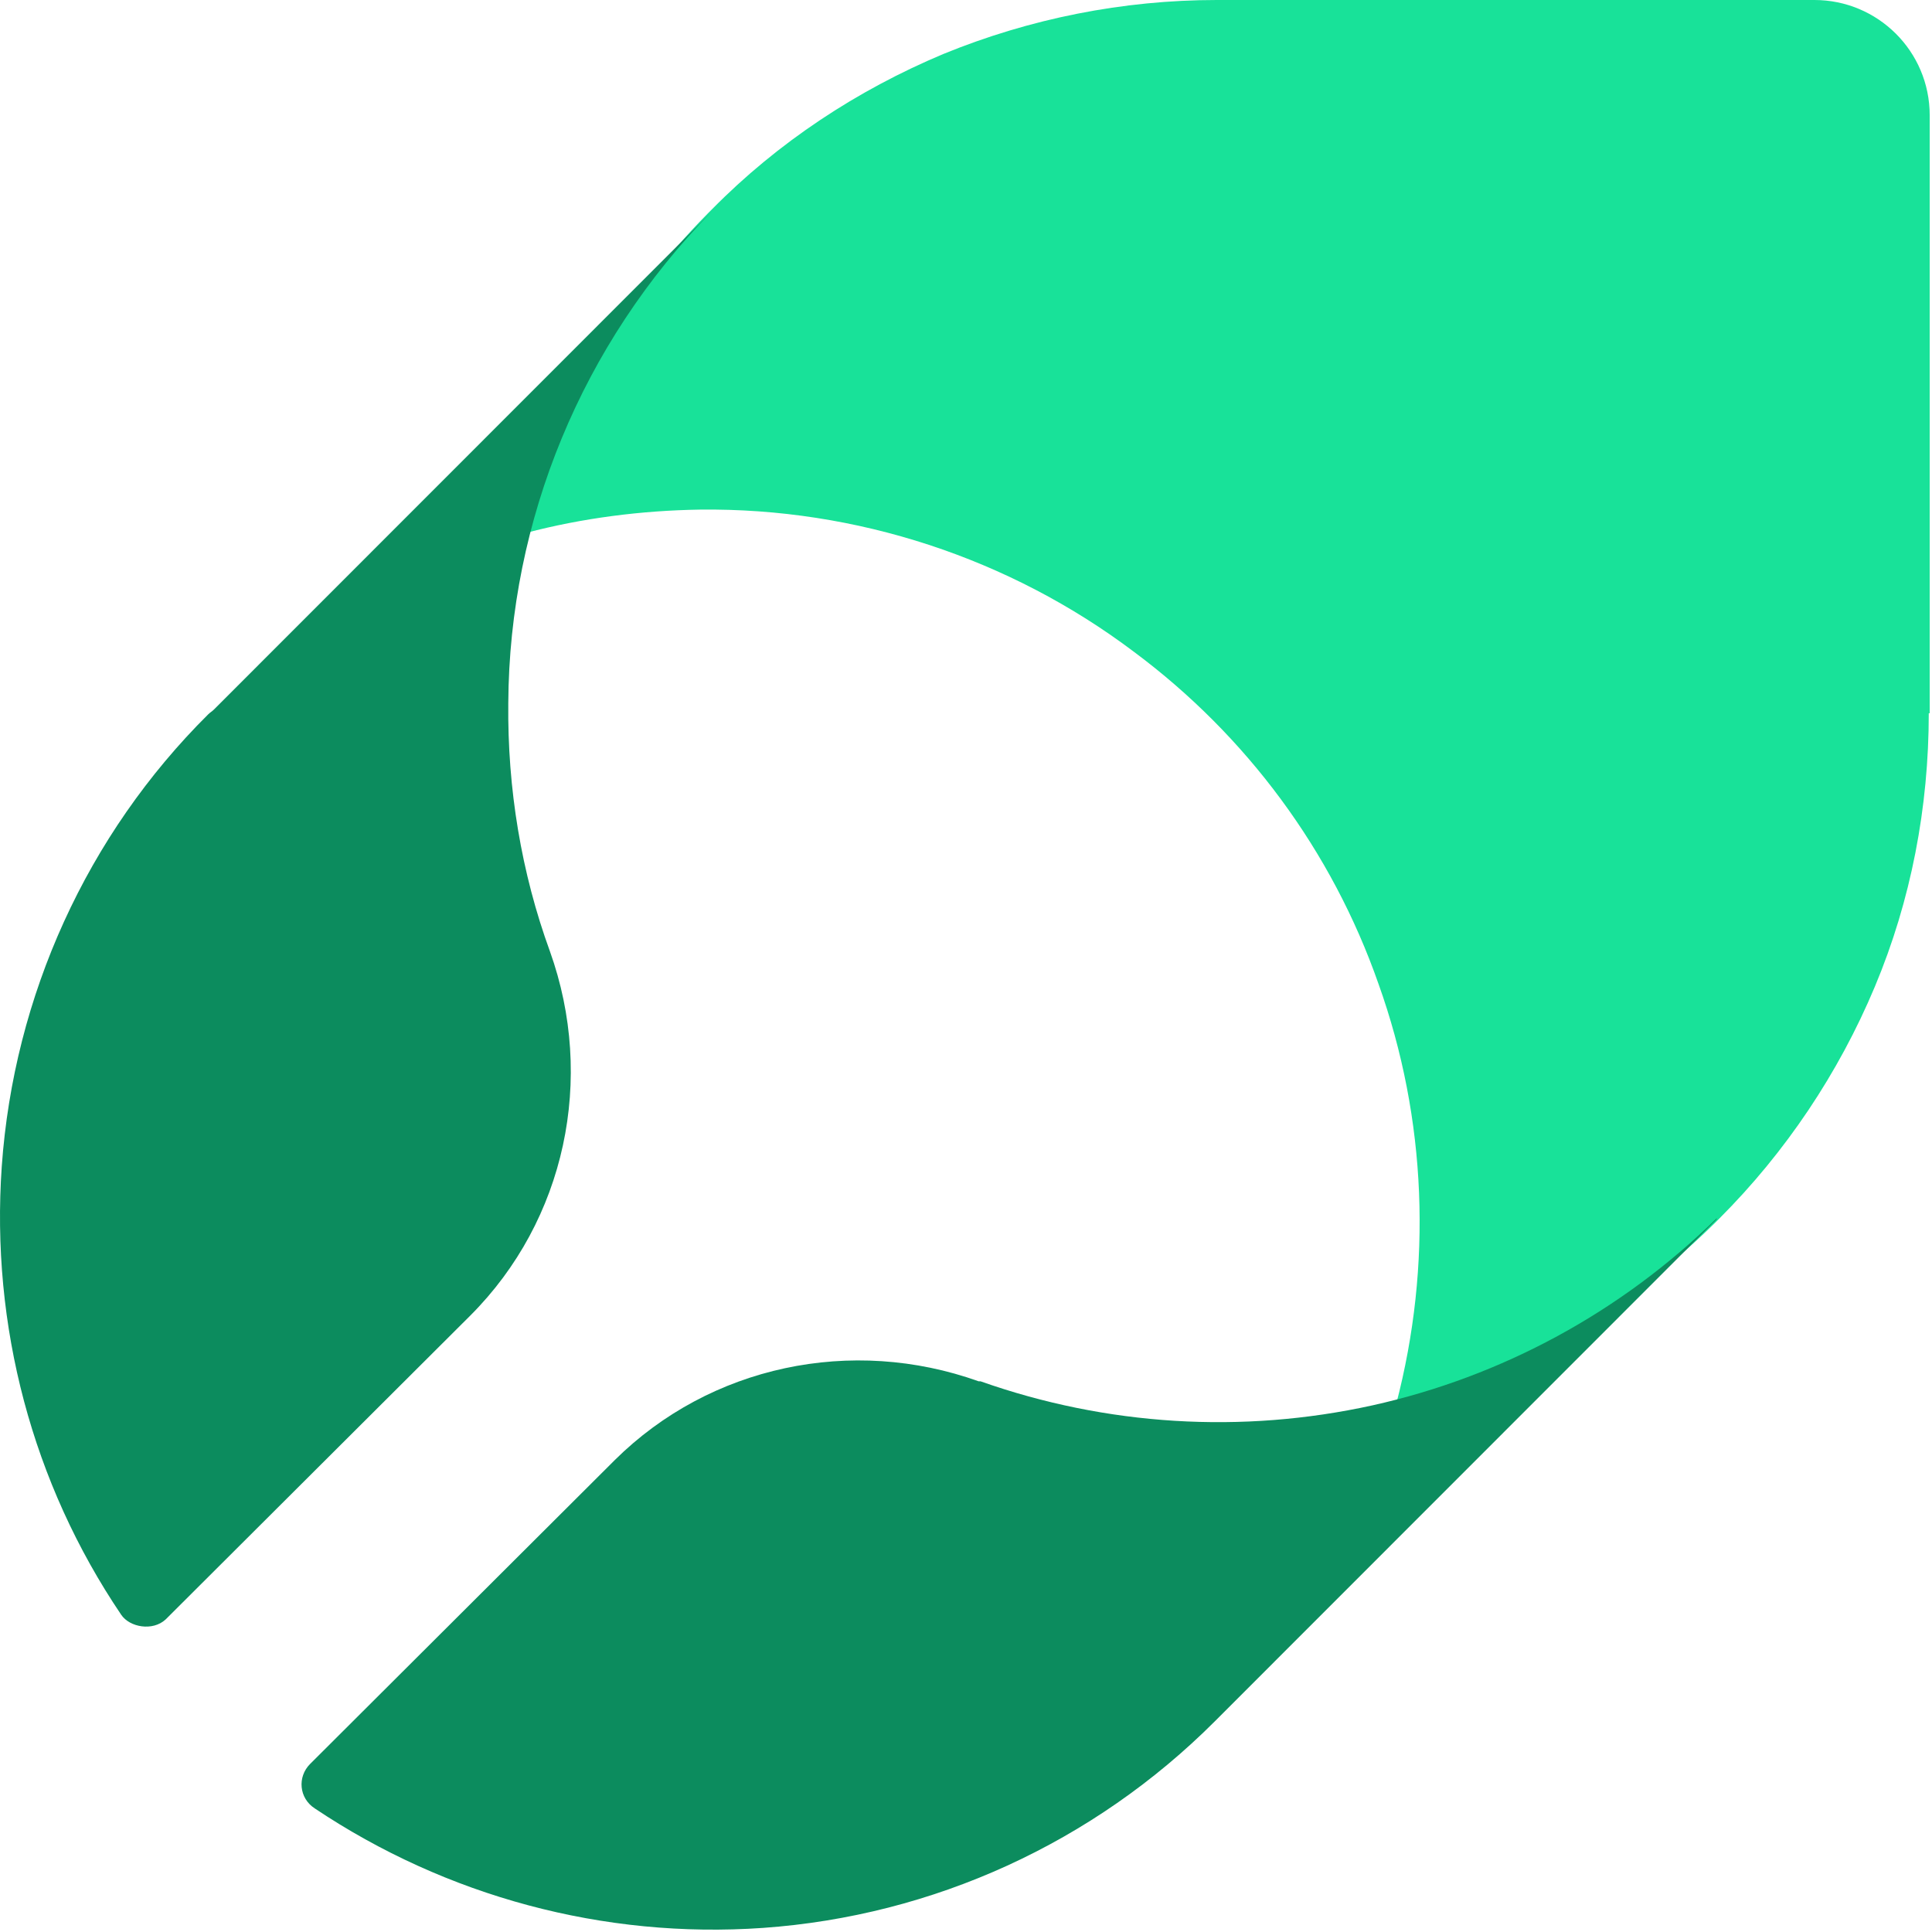
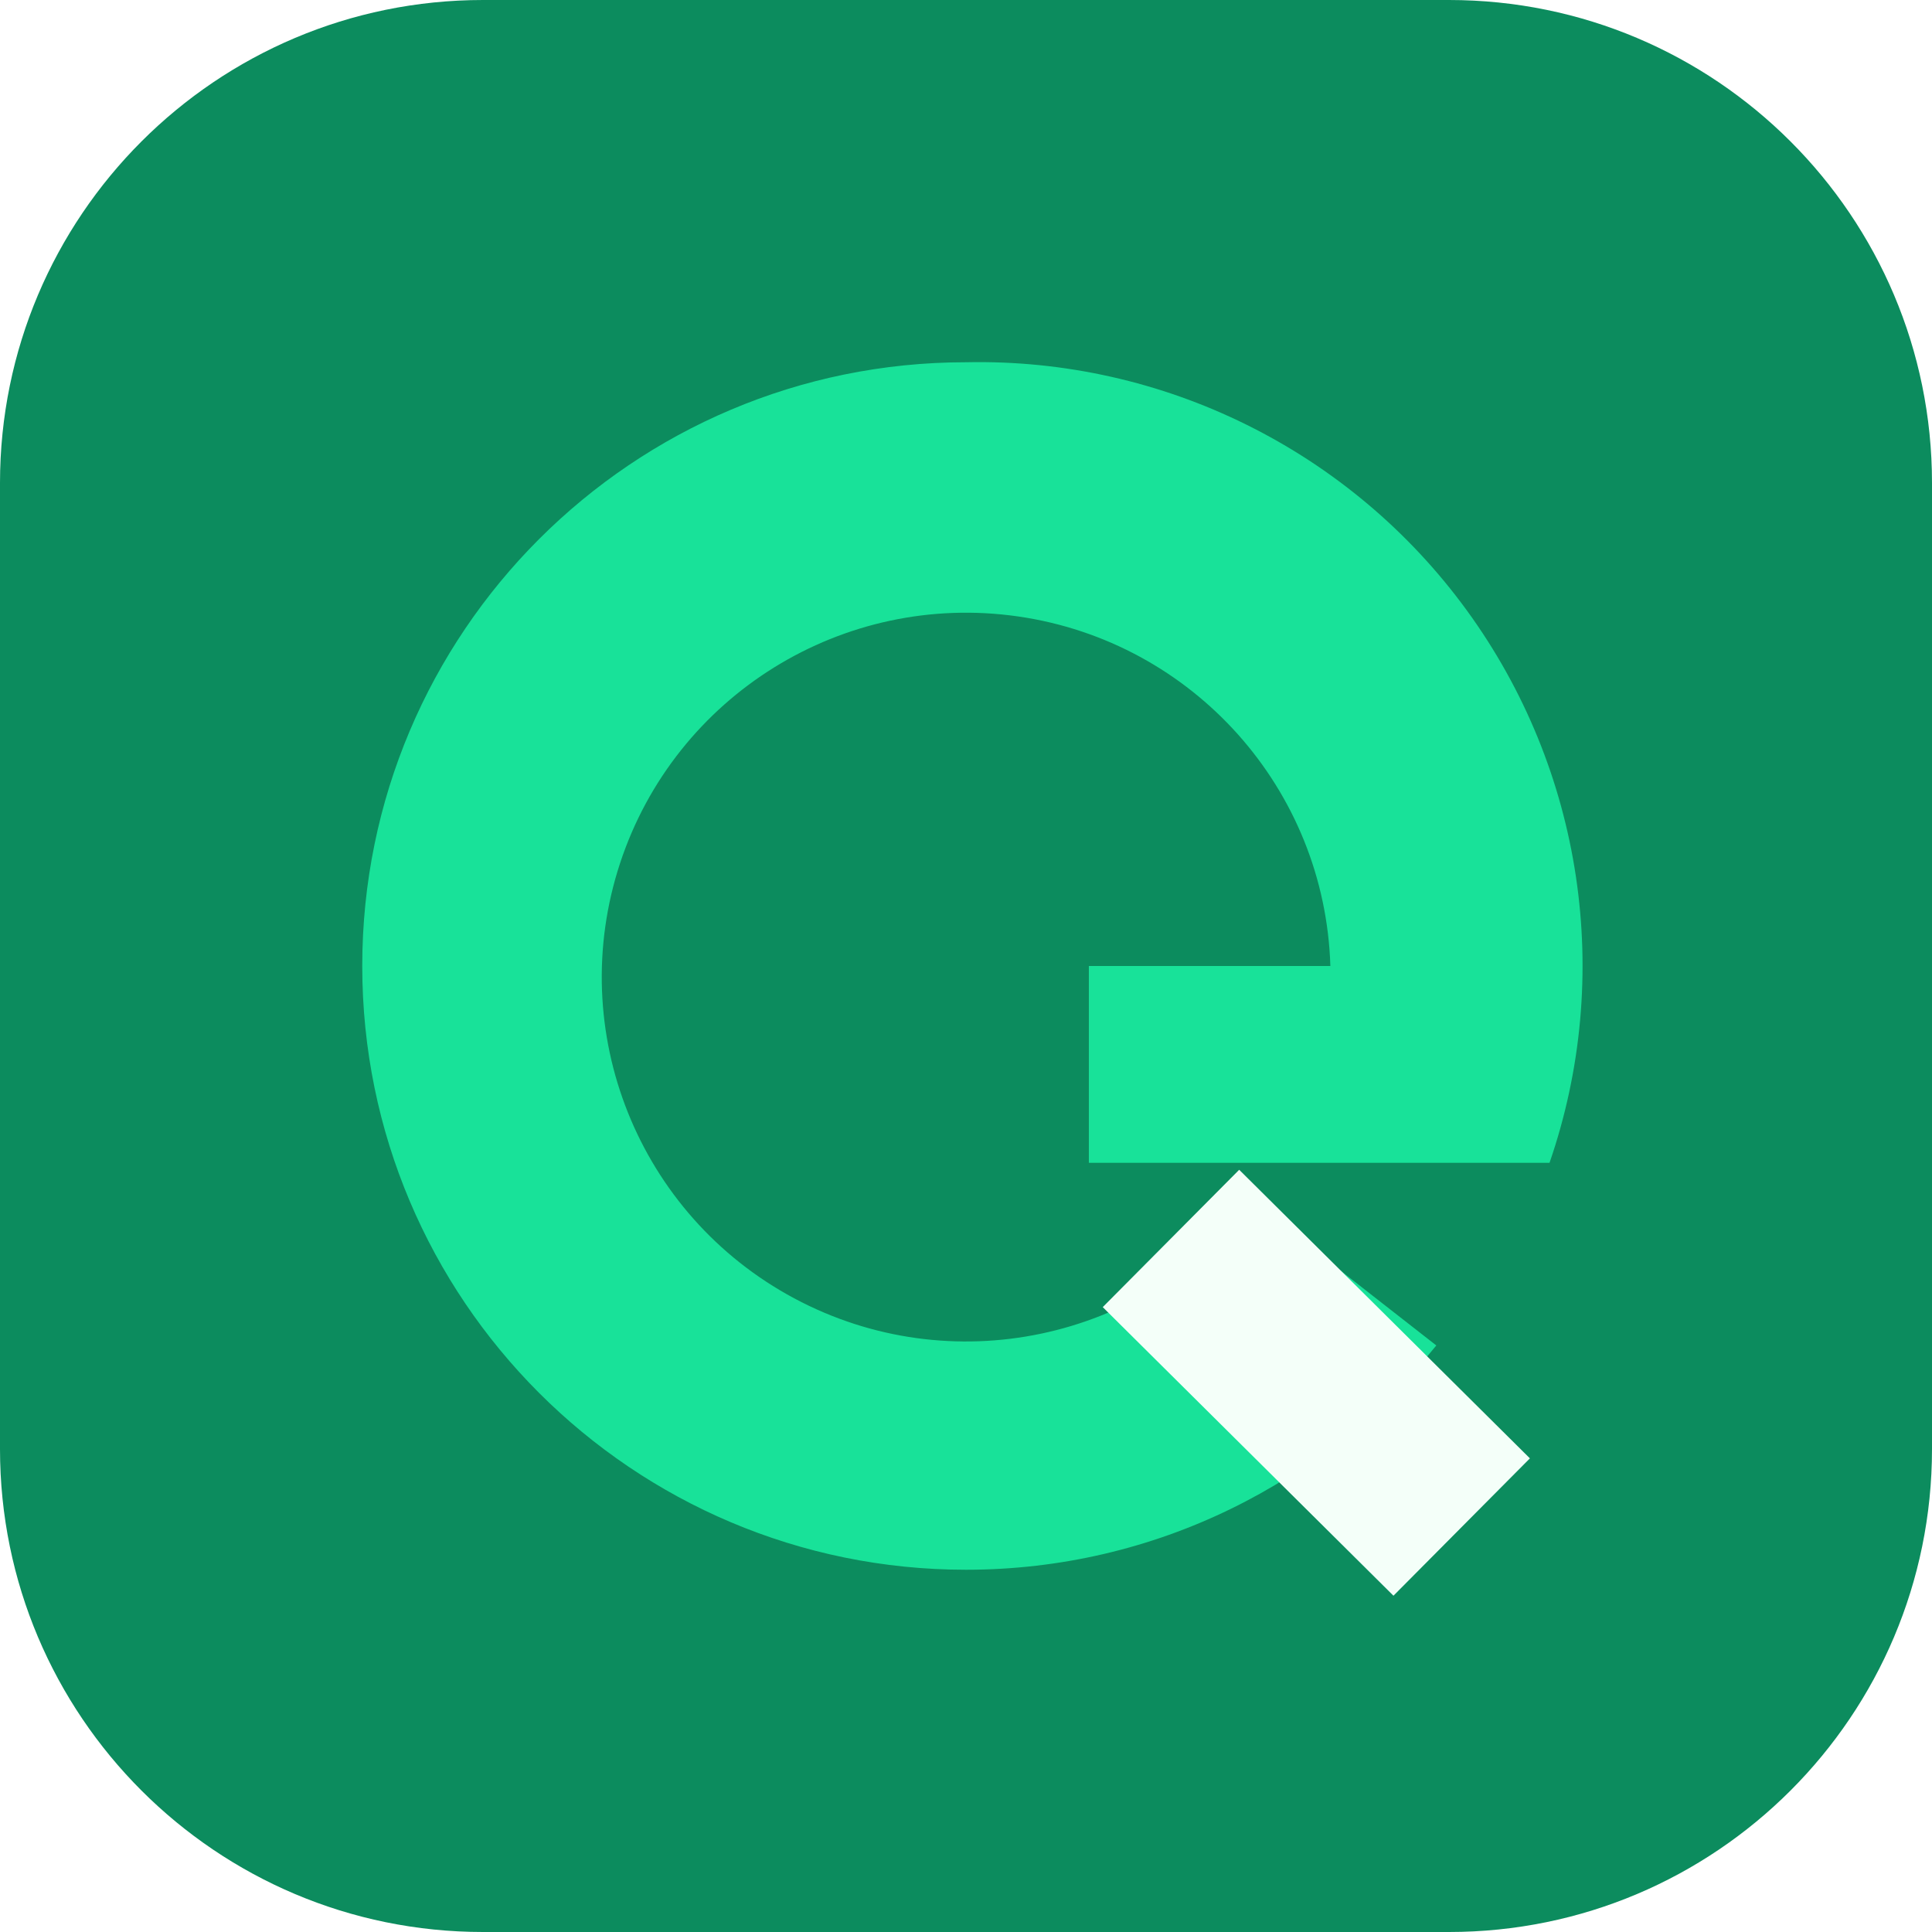
- <svg xmlns="http://www.w3.org/2000/svg" width="502" height="502" viewBox="0 0 502 502" fill="none">
-   <path d="M501.402 185.33V29.962C501.402 13.29 487.876 0 471.453 0H316.156C291.763 0 267.611 4.832 245.15 14.014C222.689 23.438 202.16 36.969 185.012 54.367L183.804 55.575C161.101 78.53 144.92 107.042 136.708 138.454C151.441 134.588 166.656 132.655 181.871 132.413C222.447 131.93 262.298 144.978 294.661 169.383C323.885 191.13 346.104 221.092 358.18 255.645C370.739 290.681 372.188 328.859 362.769 364.862C393.925 356.647 422.666 340.457 445.611 317.744L446.818 316.536C463.966 299.38 477.732 278.841 487.151 256.37C496.571 233.898 501.16 209.735 501.16 185.33H501.402Z" fill="#18E299" />
-   <path d="M132.071 182.706C132.312 135.044 151.32 89.307 184.764 55.125L55.557 184.391C55.076 184.873 54.594 185.113 54.113 185.595C22.593 216.888 3.586 258.774 0.458 303.066C-2.43 344.47 8.397 385.392 31.496 419.575C33.699 422.835 39.677 423.907 43.046 420.778L122.206 341.822C146.989 317.028 154.689 280.198 142.899 247.219C135.44 226.758 131.831 204.852 132.071 182.706Z" fill="#0C8C5E" />
-   <path d="M446.067 316.547C421.284 340.86 390.245 357.71 356.56 365.172C322.634 372.635 287.506 370.468 254.783 358.914C254.783 358.914 254.542 358.914 254.301 358.914C221.338 347.118 184.525 354.821 159.742 379.375L80.581 458.331C77.212 461.701 77.694 467.238 81.784 469.885C115.95 492.754 156.855 503.827 198.24 500.938C242.512 497.809 284.137 478.792 315.656 447.258L316.859 446.054L446.067 316.788V316.547Z" fill="#0C8C5E" />
+ <svg xmlns="http://www.w3.org/2000/svg" width="64" height="64" viewBox="0 0 64 64" fill="none">
+   <rect width="64" height="64" rx="16" fill="#0C8C5E" />
+   <path d="M32 12C20.954 12 12 20.954 12 32s8.954 20 20 20c6.289 0 11.91-2.9 15.58-7.43l-6.08-4.75A12.07 12.07 0 1 1 44.07 32h-8v6.52h15.26A20 20 0 0 0 32 12Z" fill="#18E299" />
+   <path d="m41.05 38.75 9.63 9.56-4.52 4.55-9.63-9.56 4.52-4.55Z" fill="#F4FFF9" />
</svg>
